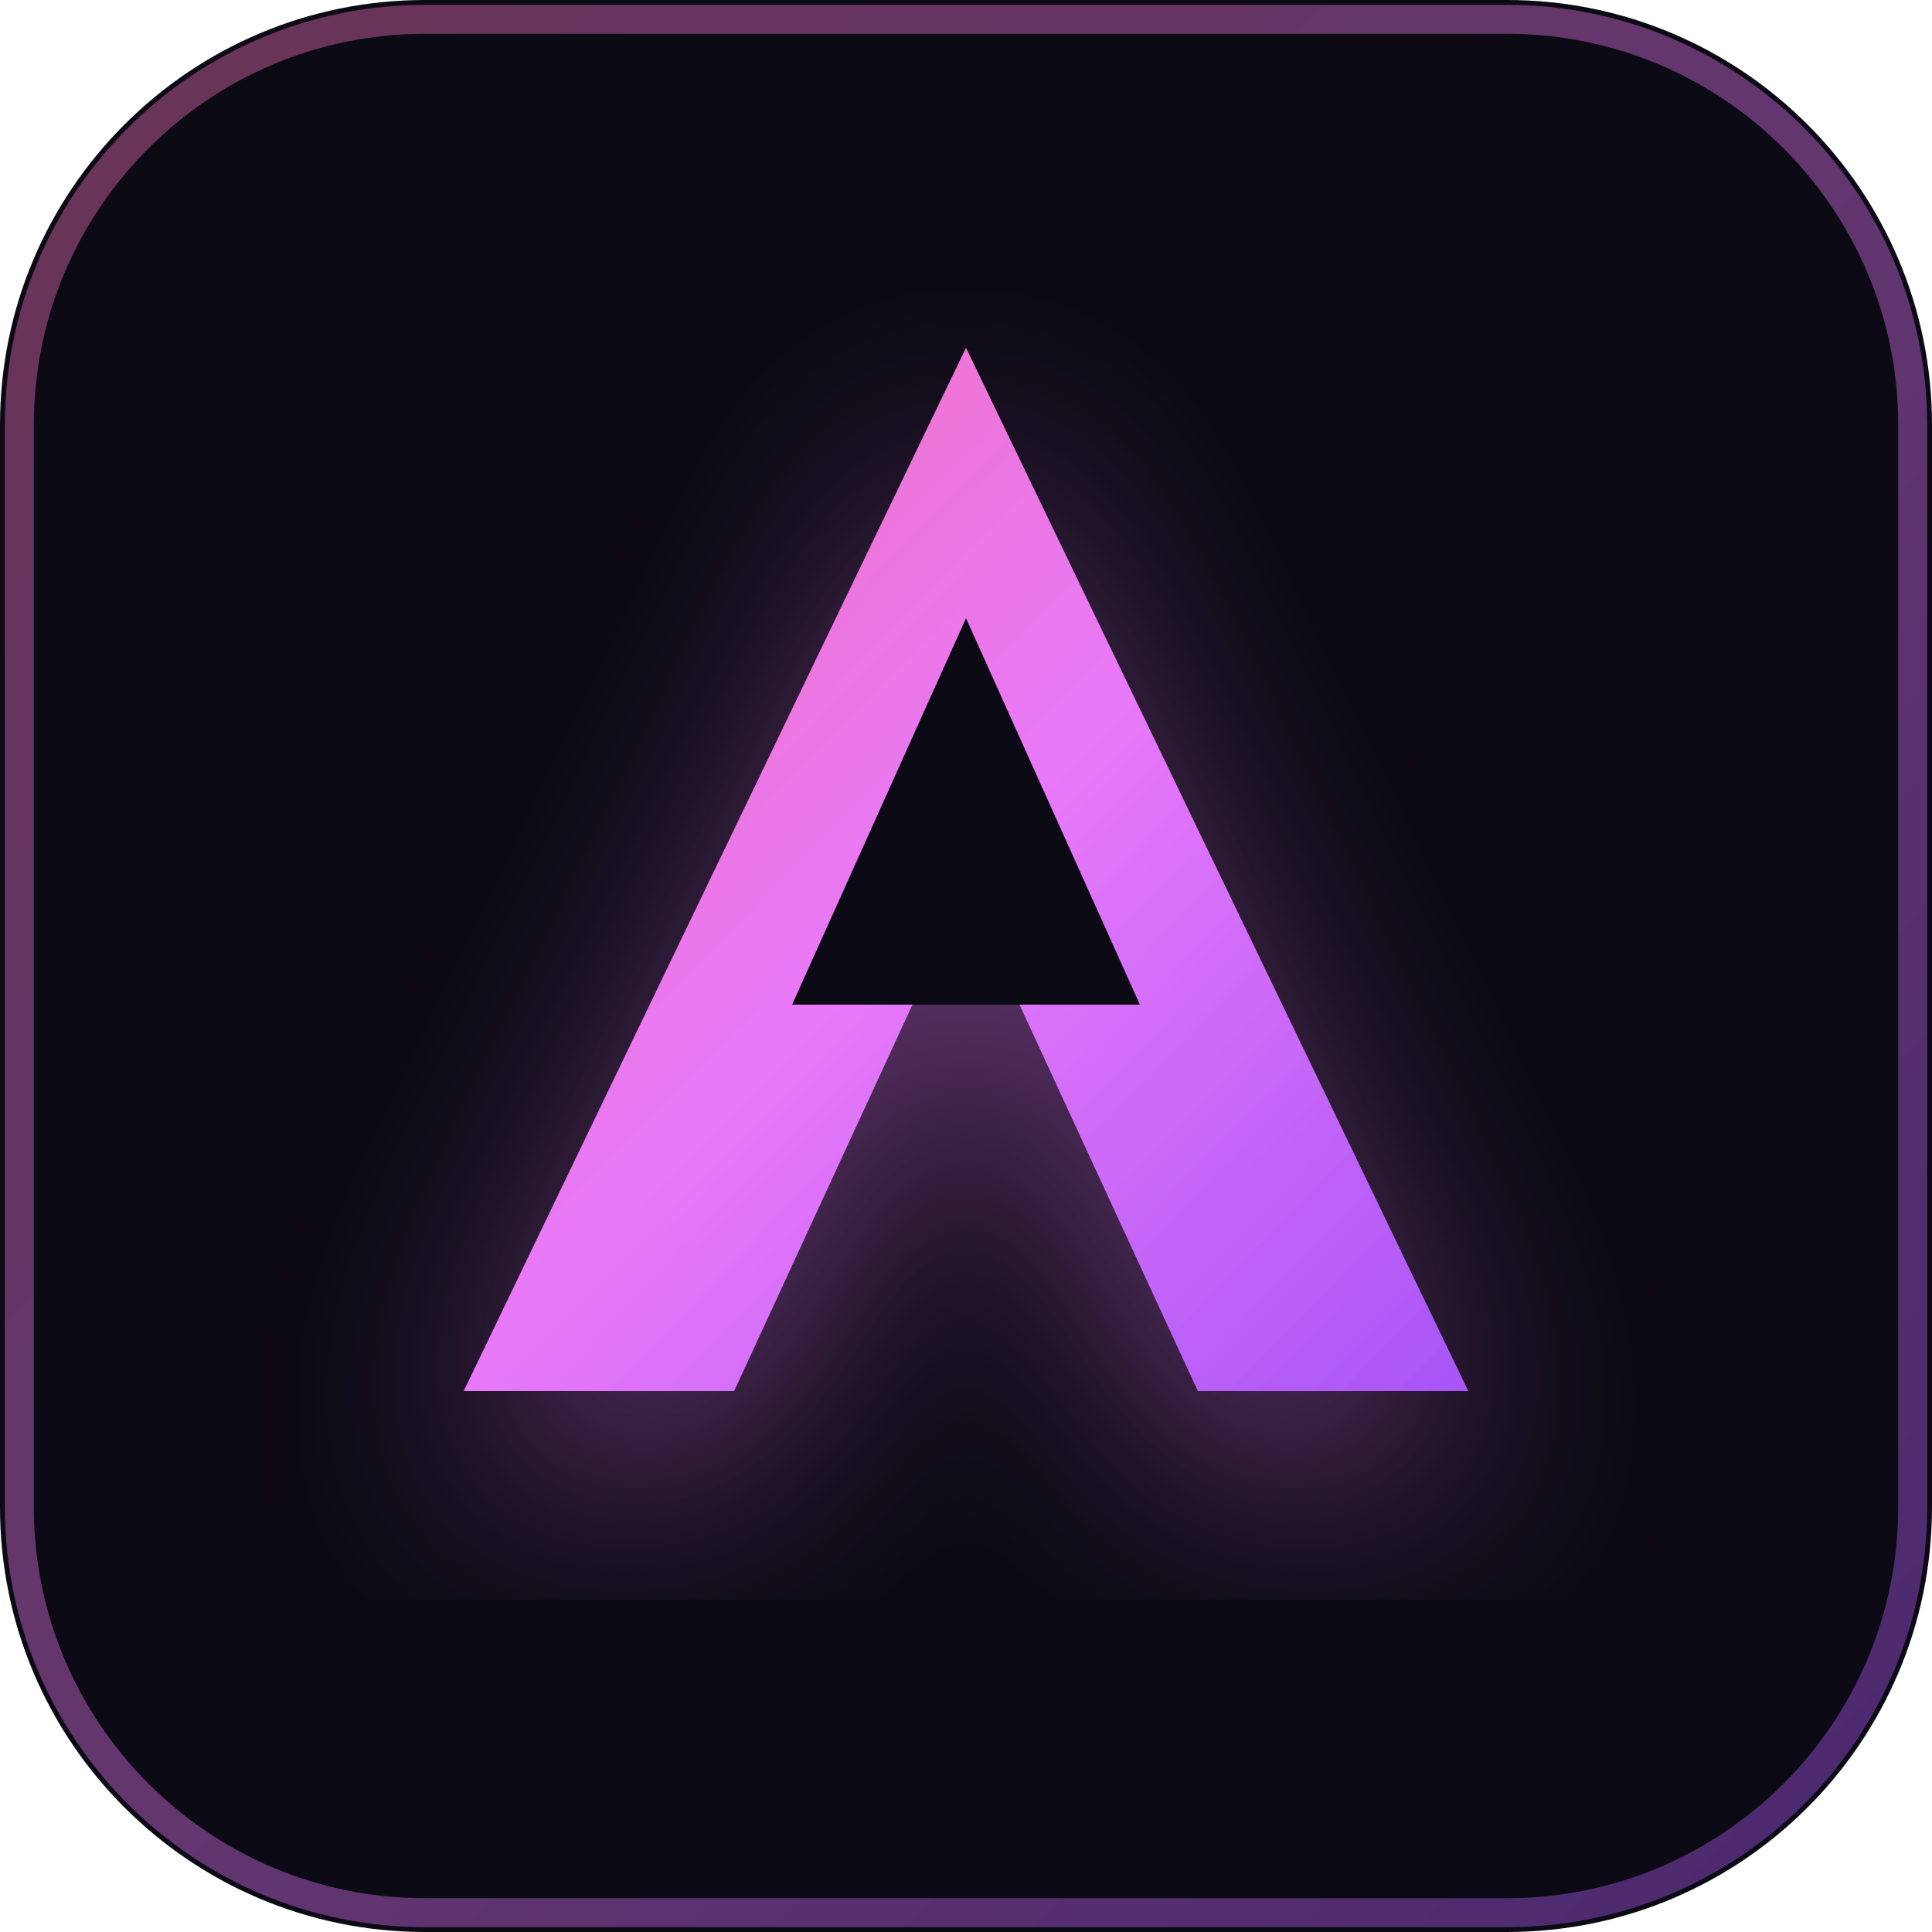
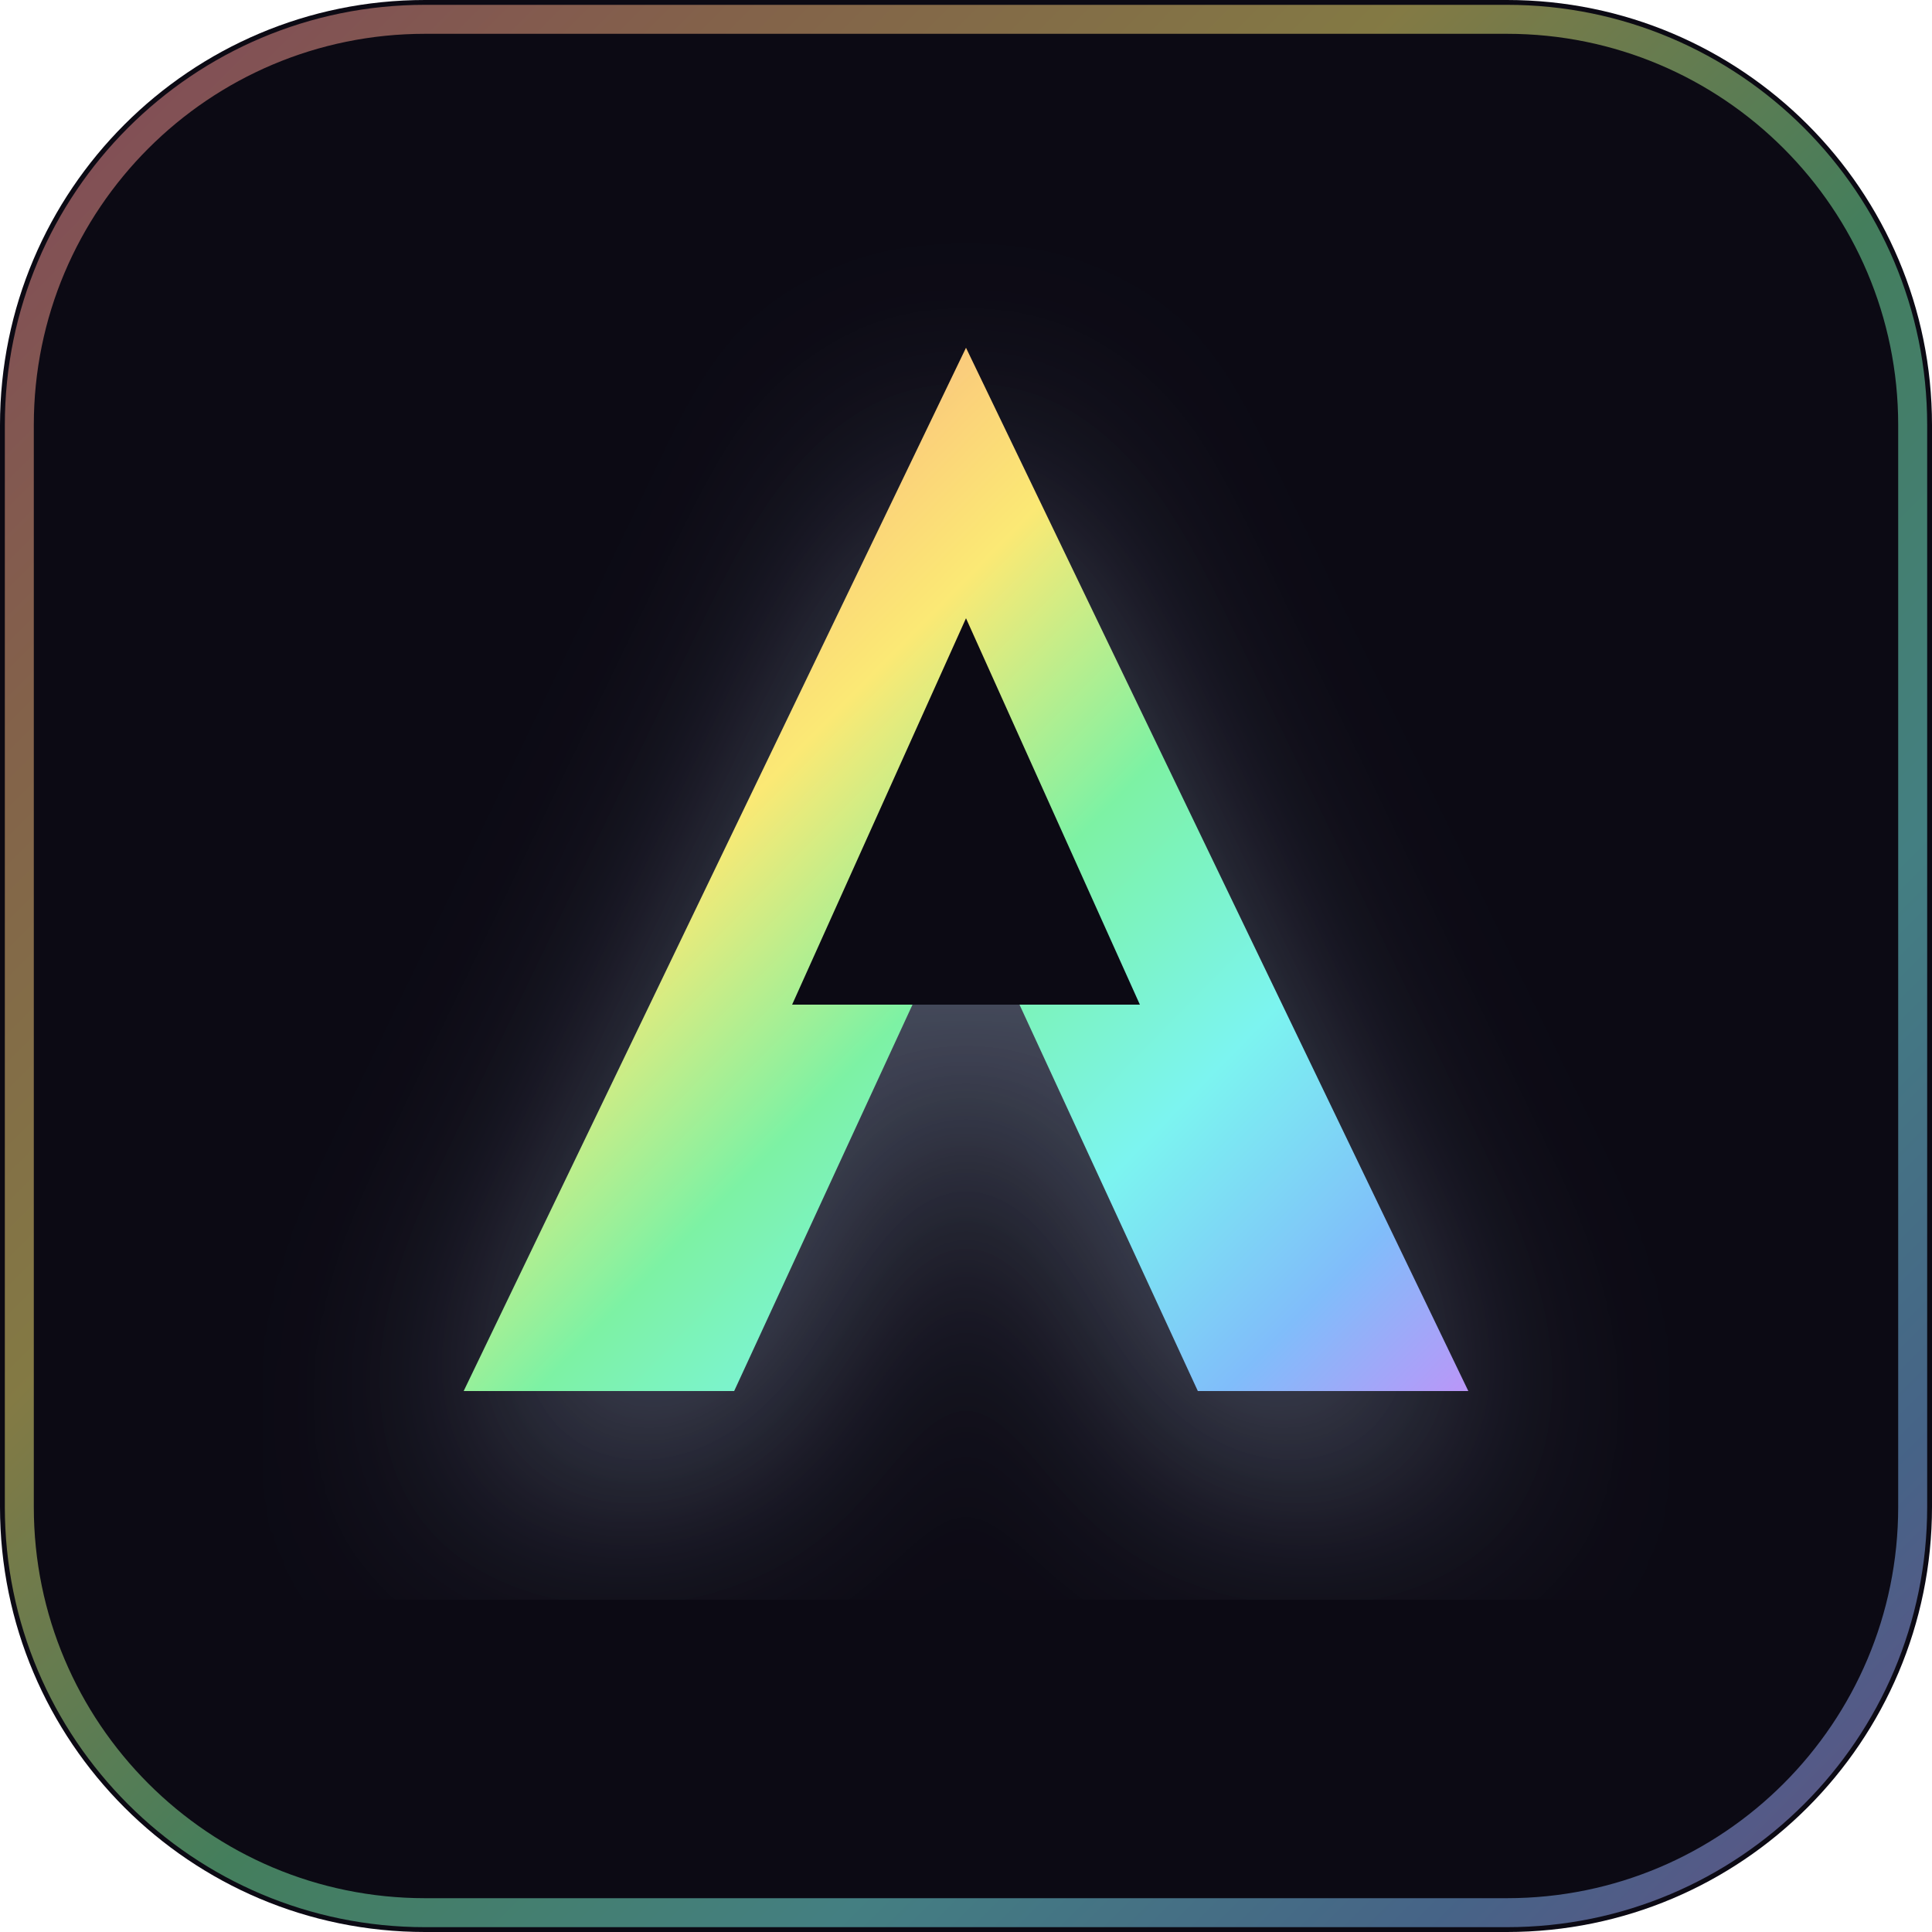
<svg xmlns="http://www.w3.org/2000/svg" viewBox="0 0 100 100" width="100%" height="100%">
  <defs>
-     <linearGradient id="aegleGlow" x1="0%" y1="0%" x2="100%" y2="100%">
-       <stop offset="0%" stop-color="#f472b6" />
-       <stop offset="50%" stop-color="#e879f9" />
-       <stop offset="100%" stop-color="#a855f7" />
+     <linearGradient id="azyreGlow" x1="0%" y1="0%" x2="100%" y2="100%">
+       <stop offset="0%" stop-color="hsl(346 88% 75%)" />
+       <stop offset="18%" stop-color="hsl(28 92% 74%)" />
+       <stop offset="36%" stop-color="hsl(52 95% 72%)" />
+       <stop offset="54%" stop-color="hsl(140 82% 72%)" />
+       <stop offset="72%" stop-color="hsl(178 85% 72%)" />
+       <stop offset="88%" stop-color="hsl(210 92% 74%)" />
+       <stop offset="100%" stop-color="hsl(262 88% 78%)" />
+       <animate attributeName="x1" values="0%;100%;0%" dur="9s" repeatCount="indefinite" />
+       <animate attributeName="y1" values="0%;100%;0%" dur="9s" repeatCount="indefinite" />
+       <animate attributeName="x2" values="100%;0%;100%" dur="9s" repeatCount="indefinite" />
+       <animate attributeName="y2" values="100%;0%;100%" dur="9s" repeatCount="indefinite" />
    </linearGradient>
    <filter id="shadow" x="-20%" y="-20%" width="140%" height="140%">
-       <feDropShadow dx="0" dy="4" stdDeviation="6" flood-color="#e879f9" flood-opacity="0.4" />
+       <feDropShadow dx="0" dy="4" stdDeviation="6" flood-color="#bcd0f0" flood-opacity="0.4" />
    </filter>
  </defs>
  <rect width="100" height="100" rx="22" fill="#0c0a14" />
-   <rect width="98" height="98" x="1" y="1" rx="21" fill="none" stroke="url(#aegleGlow)" stroke-width="1.5" stroke-opacity="0.4" />
-   <path d="M50 18 L76 72 L62 72 L50 46 L38 72 L24 72 Z" fill="url(#aegleGlow)" filter="url(#shadow)" />
+   <rect width="98" height="98" x="1" y="1" rx="21" fill="none" stroke="url(#azyreGlow)" stroke-width="1.5" stroke-opacity="0.5" />
+   <path d="M50 18 L76 72 L62 72 L50 46 L38 72 L24 72 Z" fill="url(#azyreGlow)" filter="url(#shadow)" />
  <polygon points="50,32 59,52 41,52" fill="#0c0a14" />
</svg>
